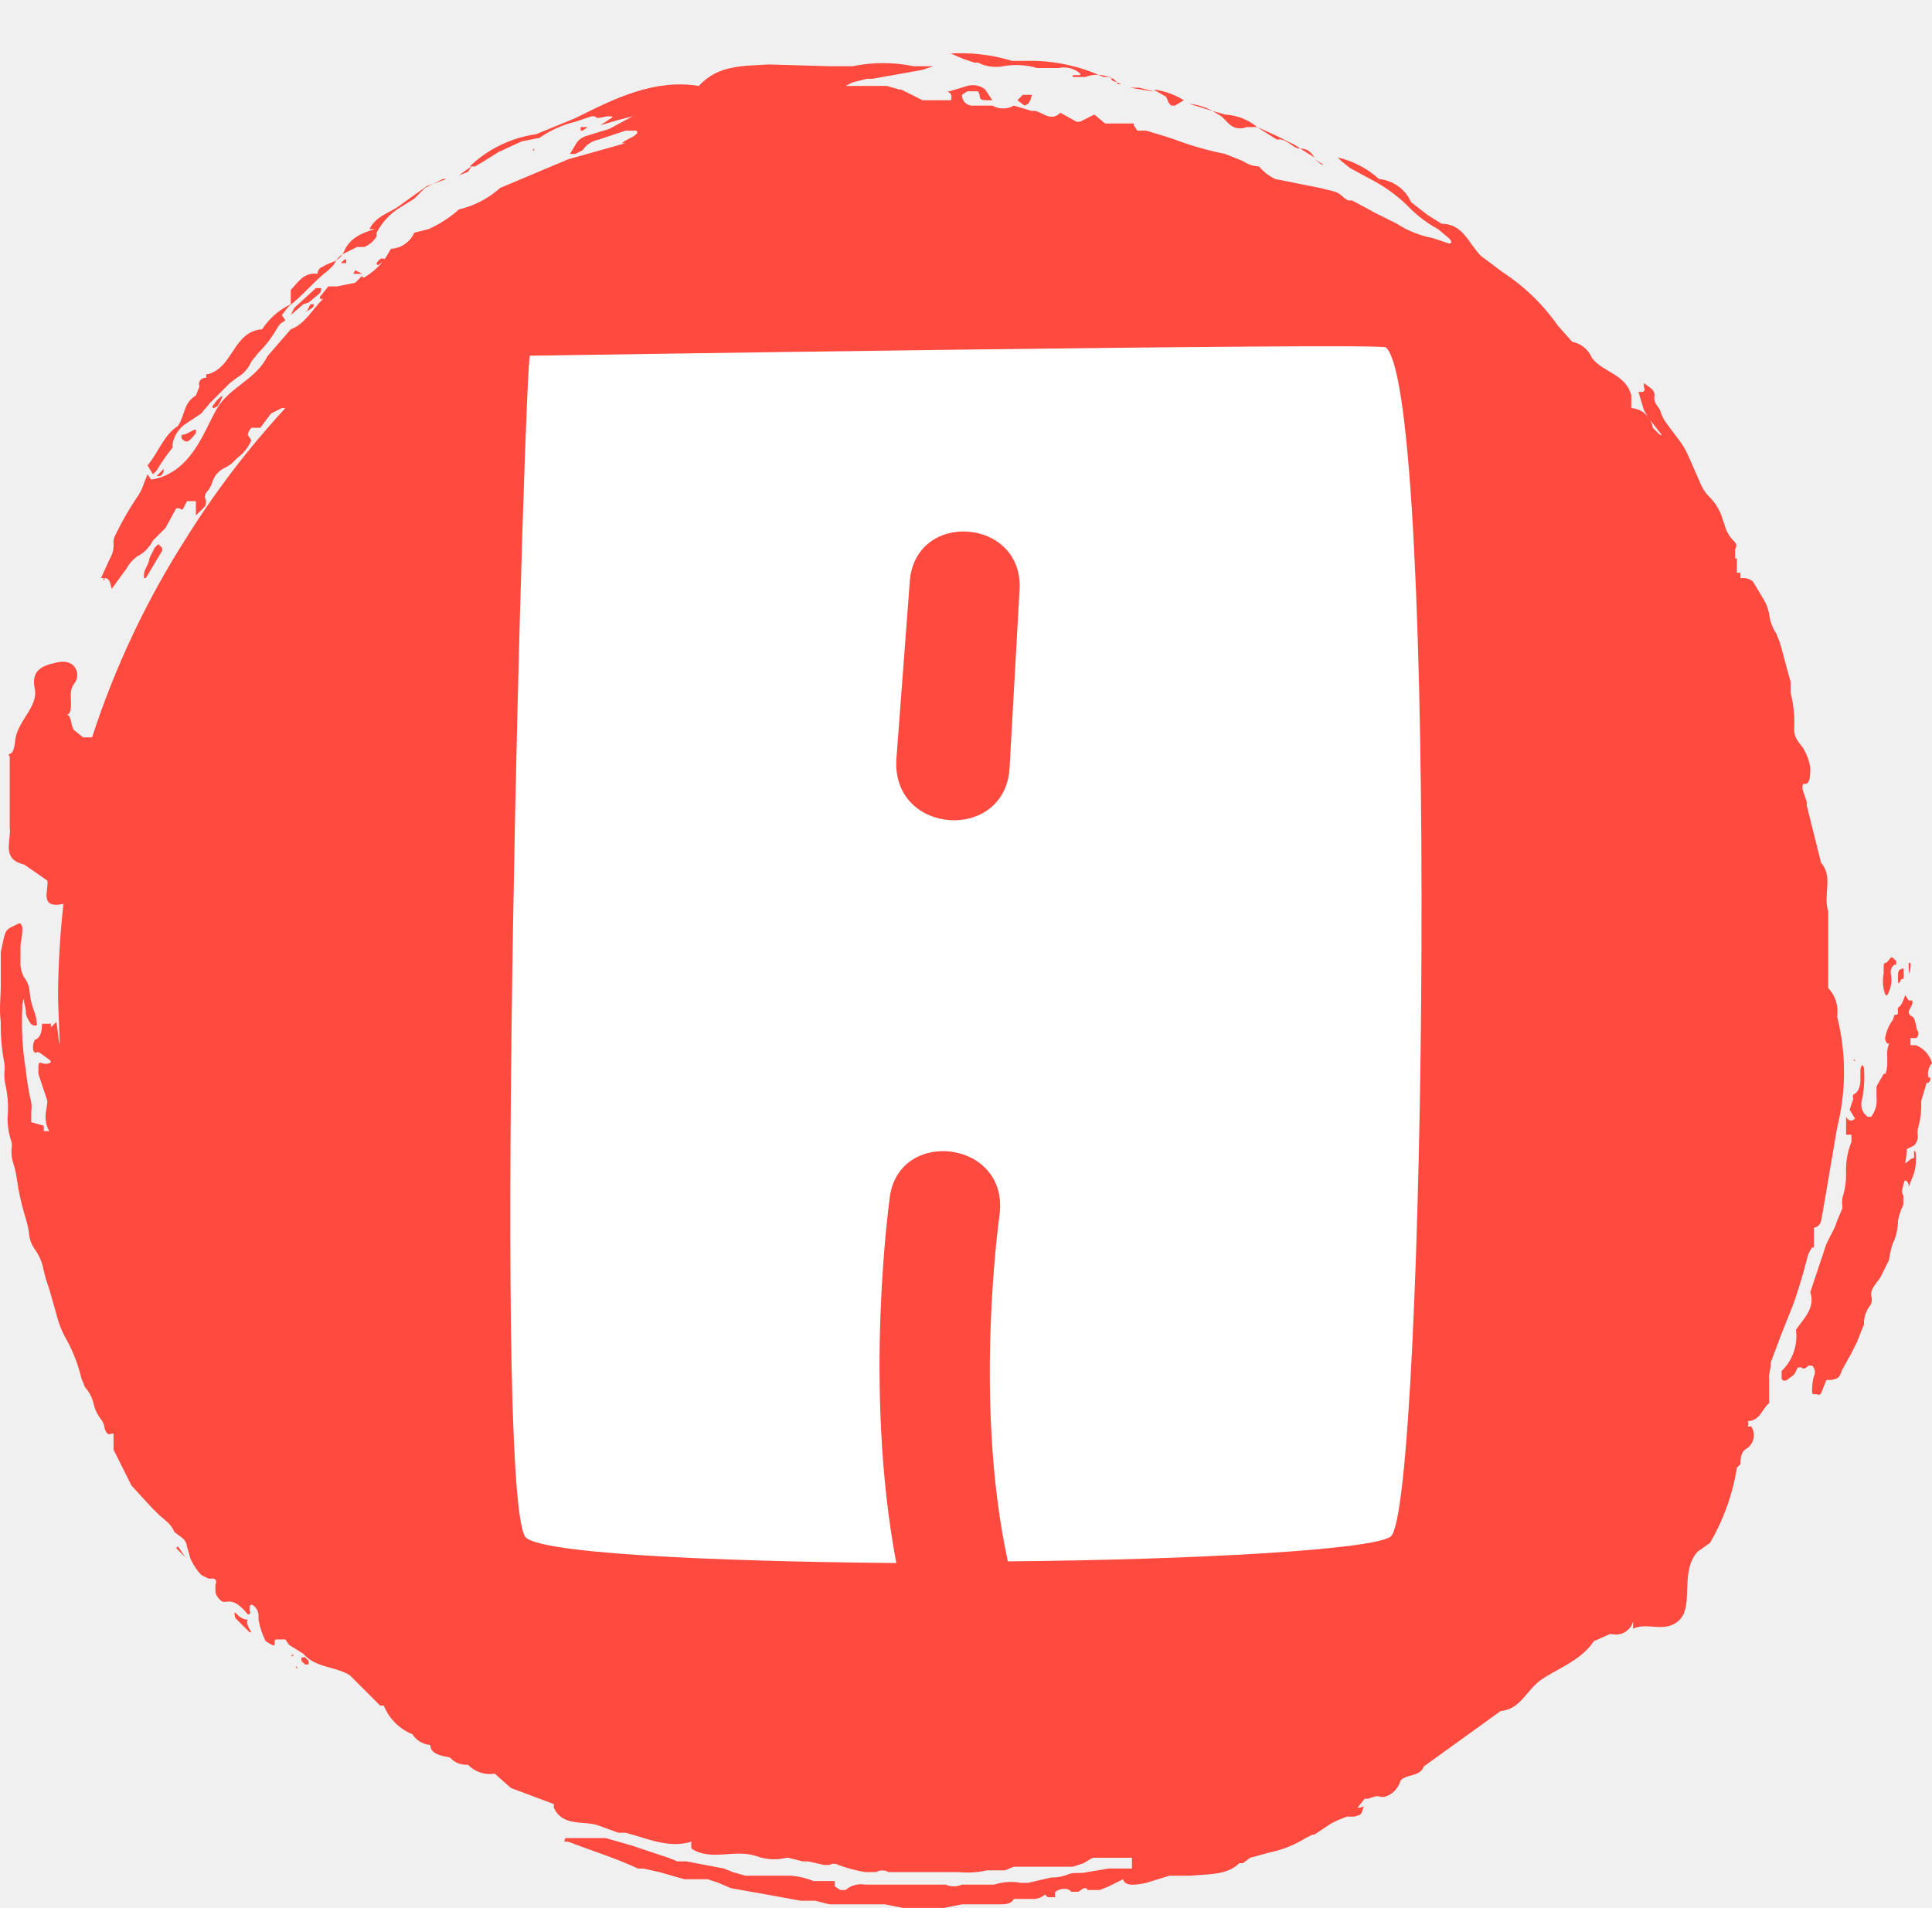
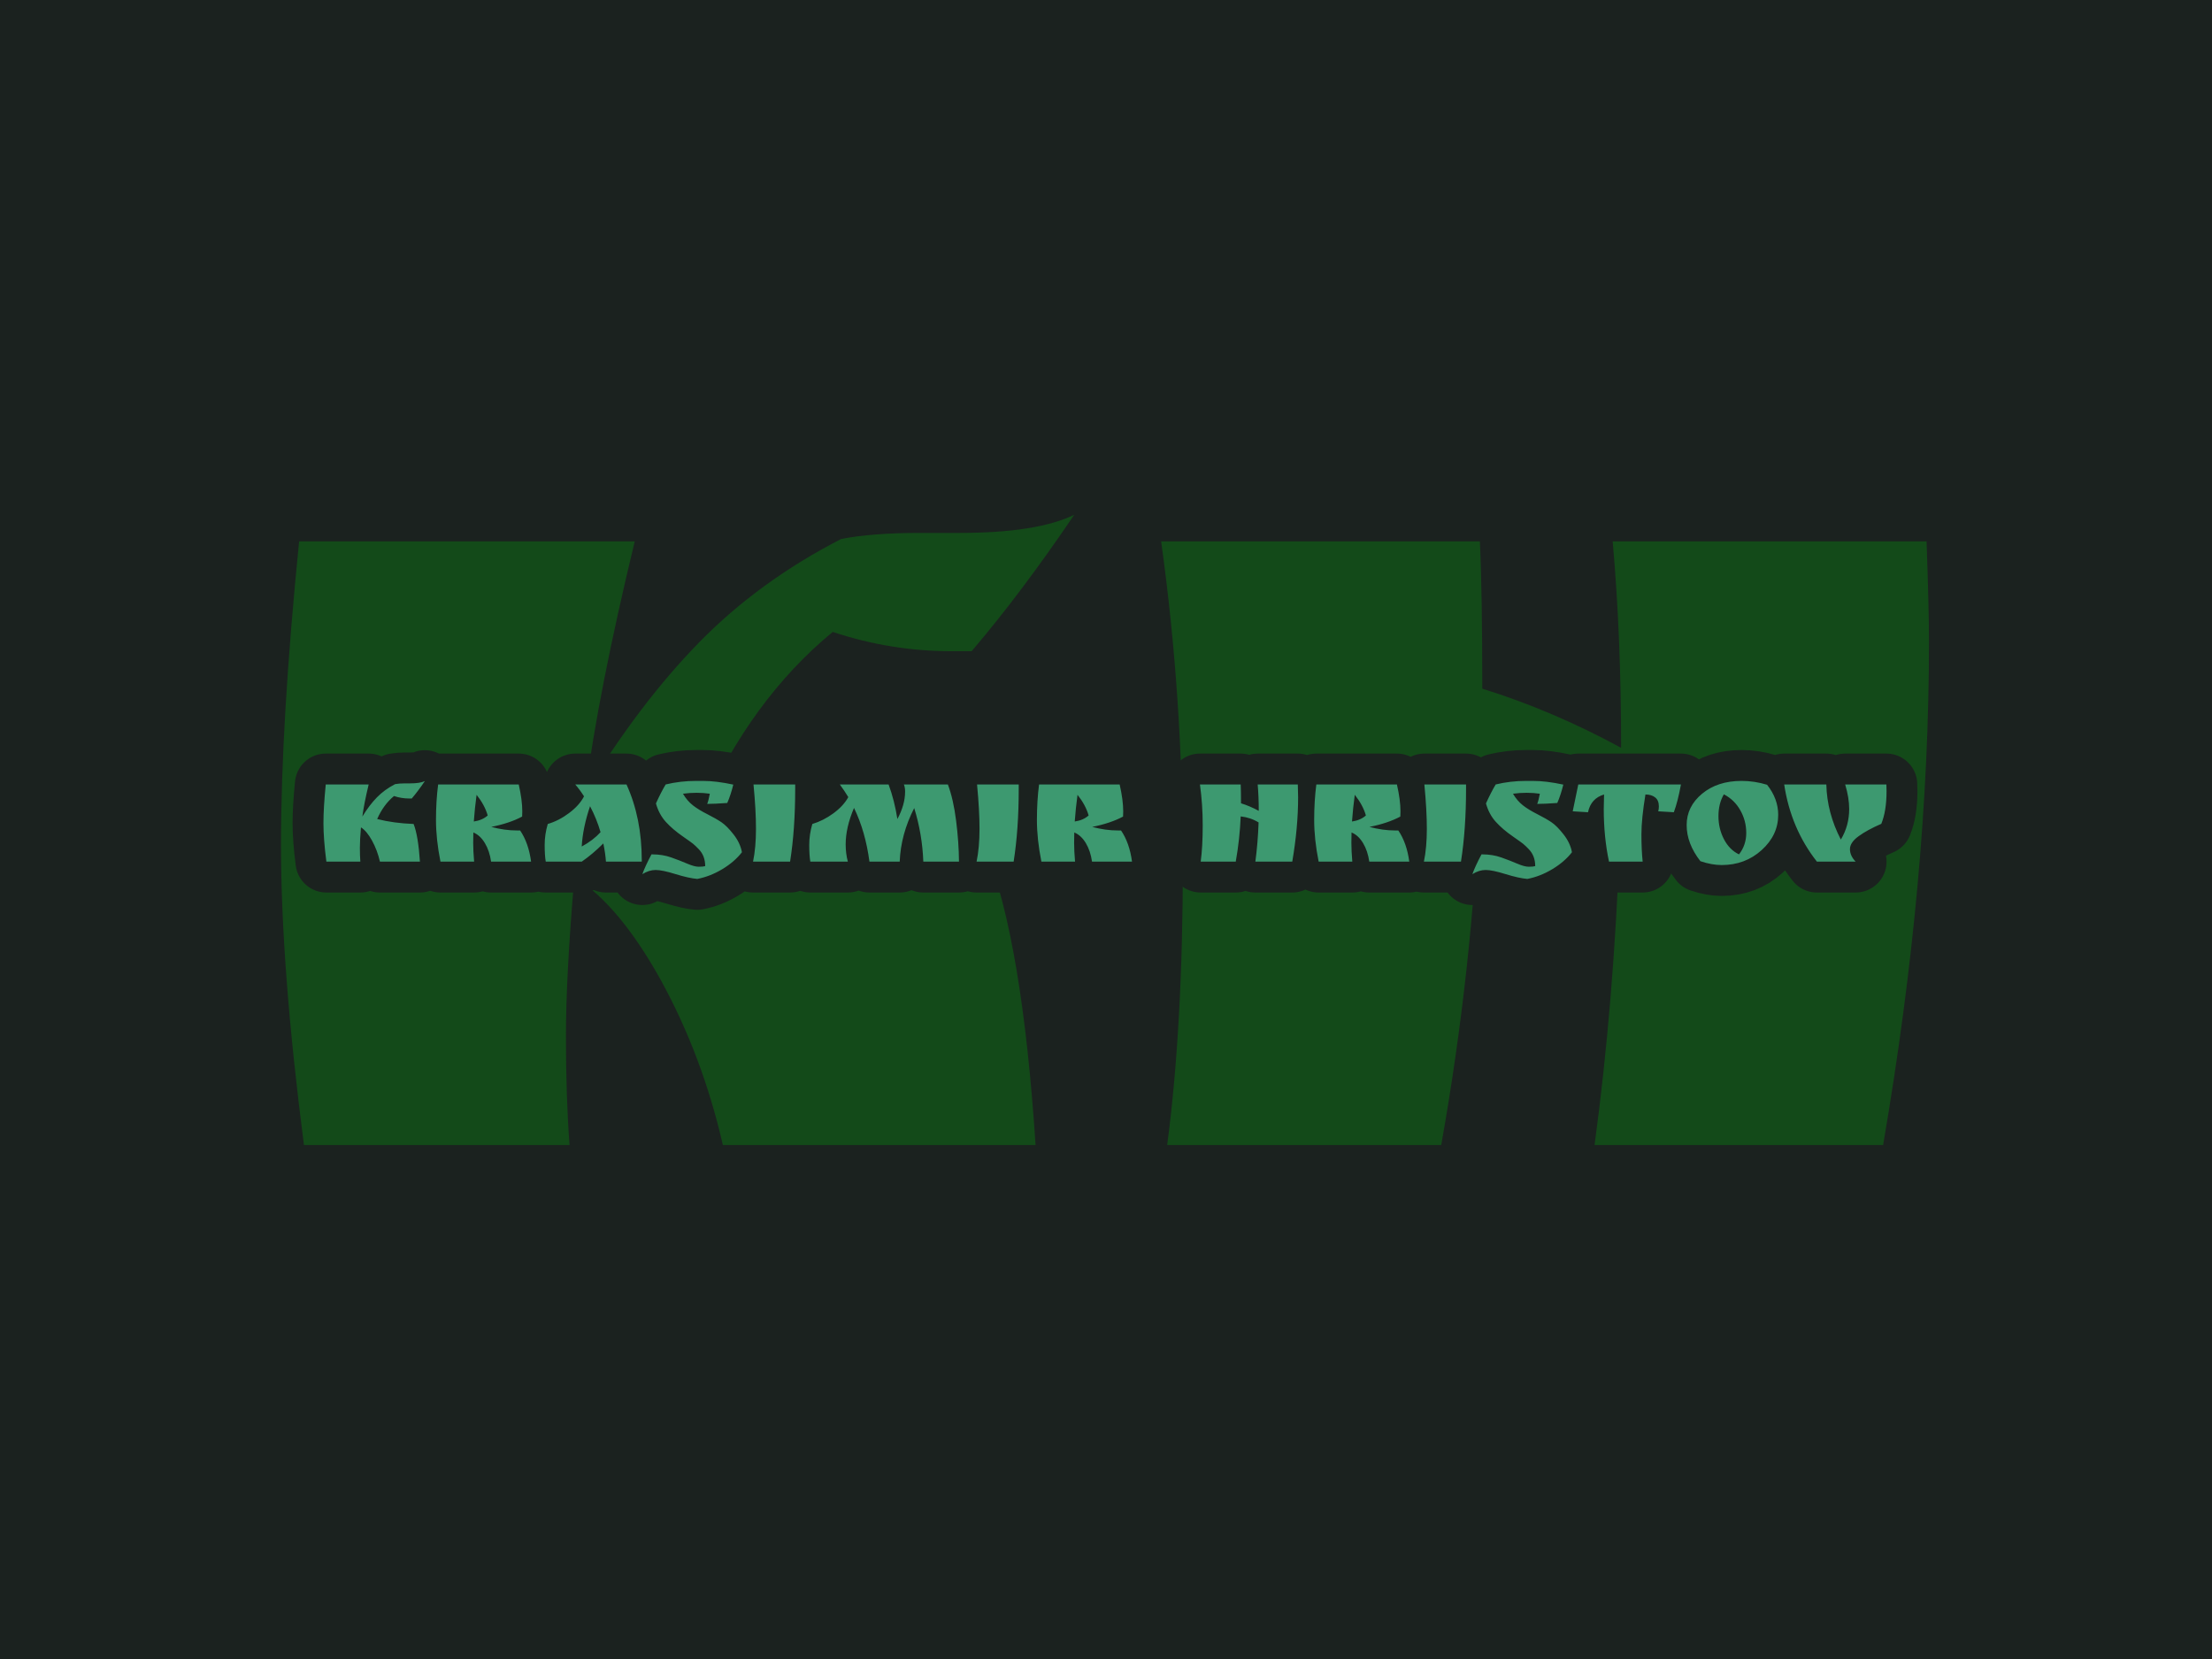
- <svg xmlns="http://www.w3.org/2000/svg" width="308.761" height="304.916" viewBox="0 0 106.008 104.687" class="css-1j8o68f" version="1.1" id="svg23">
-   <defs id="SvgjsDefs2684" />
-   <g id="SvgjsG2685" featurekey="rootContainer" transform="matrix(0.9820593,0,0,0.9820593,-0.05456052,0)" fill="#ff4a3f">
-     <g id="g17">
-       <path d="M19.8 15.3h.5l-.4-.2zm.5.1zm.8-.7c0 .1 0 .1.1.1l.4-.3c-.2-.1-.3-.1-.5.2zm.4-.2zm-4.1 2.3zm-.2.6l.3-.2c.1-.1.1-.2.1-.2h-.2l-.2.4c-.1-.1-.1 0 0 0zm2.2-2.9h-.1l-.2.2h.3zm-2.1 2.4l.6-.5c.1-.1.1-.2.1-.3h-.3l-1.2 1.1-.2.4.7-.6zm-1.1.8z" id="path3" />
-       <path d="M9.7 25v-.2a1.7 1.7 0 0 1 .7-1.1l.9-.6.5-.6.7-.7.4-.4.4-.3a1.9 1.9 0 0 0 .8-.9l.4-.5a5.9 5.9 0 0 0 1-1.3l.2-.3.3-.2-.2-.3.4-.5c.8-.6 1.4-1.4 2.2-2l.3-.3a1.4 1.4 0 0 1 .5-.6l.8-.4h.4a1.4 1.4 0 0 0 .7-.6V13a3.5 3.5 0 0 1 1.3-1.4l.8-.5.2-.2.4-.4 1-.5h.2l-1.1.4-1.4 1c-.6.5-1.4.6-1.8 1.4h.3c-.7.2-1.4.5-1.7 1.2s-.8.6-1.2.9a.4.4 0 0 0-.3.4c-.8-.1-1.1.5-1.5.9v.8a3.9 3.9 0 0 0-1.6 1.4c-1.6.1-1.6 2.1-3 2.5h-.1a.2.2 0 0 0 0 .2c-.3 0-.5.2-.4.5l-.2.5c-.7.4-.6 1.1-1 1.7-.8.5-1.1 1.5-1.7 2.2l.3.5.2-.2a11.6 11.6 0 0 1 .9-1.3zM53.9 3.3l.6.2h.2a2.2 2.2 0 0 0 1.4.2 4.1 4.1 0 0 1 1.9.1h1.2a1.4 1.4 0 0 1 1.2.3.1.1 0 0 1 0 .1H60a.1.1 0 0 0 0 .1h.7a1.8 1.8 0 0 1 1.3 0c.2 0 .1.1.2.2l.5.2h-.2c-.2-.4-.5-.4-.8-.4a9.7 9.7 0 0 0-4.3-.9h-.8A9.8 9.8 0 0 0 53 3h.2zm7.3 3.1zM50.3 4.7zm10.9 1.7h.2-.2zM19 14.7zm32.1-10zm17.6 2.2a.9.9 0 0 0 1 .2h.6a3.1 3.1 0 0 0-1.8-.7l-.7-.2.5.3zm-3.4-1.3c0 .1.1.2.2.3h.2l.5-.3a4.2 4.2 0 0 0-1.7-.6l.7.4zm7.4 2.7l.8.5c-.2-.3-.4-.5-.8-.5z" id="path5" />
-       <path d="M99 76.1l.6-1.6.6-1.5c.2-.5.6-1.8.8-2.6a1.7 1.7 0 0 1 .3-.7h.1v-1.1c.5-.1.4-.6.5-.9l.8-4.7a12.7 12.7 0 0 0 0-6.2 1.9 1.9 0 0 0-.5-1.6v-4.3c-.3-.9.3-1.9-.4-2.7L101 45a.4.4 0 0 0 0-.2l-.2-.6a.5.5 0 0 1 0-.4h.1c.3 0 .3-.5.3-.9a3 3 0 0 0-.4-1.1l-.3-.4a1.1 1.1 0 0 1-.2-.7 6.7 6.7 0 0 0-.2-2v-.6c-.2-.7-.4-1.5-.6-2.2l-.2-.5a2.5 2.5 0 0 1-.4-1.1 2.5 2.5 0 0 0-.3-.8l-.6-1a.8.8 0 0 0-.6-.2h-.1V32h-.2v-.8H97V31a.4.4 0 0 0 0-.1v-.2c.1-.2.1-.3-.1-.5a1.8 1.8 0 0 1-.4-.6l-.2-.6a2.9 2.9 0 0 0-.7-1.2 2.2 2.2 0 0 1-.5-.7l-.7-1.6a4.3 4.3 0 0 0-.6-1l-.6-.8a2.4 2.4 0 0 1-.4-.8l-.2-.3a.6.6 0 0 1-.1-.5.5.5 0 0 0-.2-.4l-.4-.3v.2c.1.2 0 .3-.1.3h-.2l.3 1 .3.5.7.9h-.1l-.2-.2-.2-.2a1.3 1.3 0 0 0-1.2-1.1v-.7c-.3-1.2-1.6-1.3-2.2-2.1a1.5 1.5 0 0 0-1.1-.9l-.8-.9a11.3 11.3 0 0 0-3.1-3l-.8-.6-.4-.3c-.7-.7-1-1.8-2.2-1.8l-.8-.5-.9-.7a2.2 2.2 0 0 0-1.8-1.3 5.1 5.1 0 0 0-2.3-1.2l.2.2.5.4 1.3.7a8.5 8.5 0 0 1 2.1 1.6 6.8 6.8 0 0 0 1.5 1.1l.6.5c.1.1.2.2.1.3H81l-.9-.3a5.6 5.6 0 0 1-2-.8l-1.2-.6-1.3-.7h-.2c-.3-.1-.4-.4-.8-.5l-.8-.2-2.5-.5a2.6 2.6 0 0 1-.9-.7 1.7 1.7 0 0 1-.9-.3l-1-.4a18.1 18.1 0 0 1-2.8-.8l-.6-.2-1-.3h-.5l-.2-.3v-.1h-1.6l-.6-.5-.4.2-.4.2h-.2l-.9-.5c-.6.6-1.1-.2-1.6-.1l-1-.3a1.2 1.2 0 0 1-1.2 0h-1.2a.6.6 0 0 1-.5-.6l.3-.2h.6a.7.7 0 0 1 .1.3c0 .2.2.2.5.2h.2l-.4-.6a1.1 1.1 0 0 0-1-.2l-1 .3H53c.3.2.2.3.2.5h-1.6l-.4-.2-.8-.4h-.1l-.7-.2h-2.3l.4-.2.8-.2h.3l1.7-.3 1.1-.2.6-.2h-1.1a8.4 8.4 0 0 0-3.4 0h-1.3L43 3.6c-1.4.1-2.8 0-3.9 1.2-2.5-.4-4.7.7-6.9 1.8l-2.2.9a6.7 6.7 0 0 0-3.7 1.8h.3l.5-.3.8-.5 1.3-.6 1-.2a6 6 0 0 1 2-.9l.9-.3h.2c.1.2.5 0 .7 0h.2c.1 0 .1.1 0 .1l-.6.4 1-.3.8-.2-1.3.7-1.3.4a1 1 0 0 0-.6.5l-.3.5h.3l.4-.2a1.4 1.4 0 0 1 .9-.6l1.5-.5h.5a.1.1 0 0 1 .1.2c-.2.2-.6.3-.8.5h.2l-3.2.9-3.8 1.6a5.2 5.2 0 0 1-2.3 1.2 6.6 6.6 0 0 1-1.7 1.1l-.8.2a1.5 1.5 0 0 1-1.3.9l-.3.5a3.7 3.7 0 0 1-1.2 1.1h-.1v-.1l-.2.2-.2.2-1 .2h-.5l-.4.5c-.1.1-.1.2 0 .2h.1c-.6.6-1 1.4-1.8 1.7L15 19.9c-.6 1.2-1.8 1.6-2.6 2.6s-1.4 3.9-3.9 4.3l-.2-.3-.2.5a2.7 2.7 0 0 1-.4.8 16.9 16.9 0 0 0-1.2 2.1.8.8 0 0 0-.1.5 1.4 1.4 0 0 1-.2.8l-.5 1.1h.2c.3 0 .3.3.4.6l.8-1.1a2.2 2.2 0 0 1 .6-.7 2 2 0 0 0 .9-.9l.3-.3.4-.4.6-1.1h.2c.1.1.1.1.2 0l.2-.4h.5v.8l.5-.5a.5.5 0 0 0 0-.5.4.4 0 0 1 .1-.3 1.5 1.5 0 0 0 .3-.5 1.3 1.3 0 0 1 .8-.9l.3-.2.3-.3a2.4 2.4 0 0 0 .8-1l-.2-.3c0-.1.1-.3.2-.4h.5l.6-.8.6-.3h.2a48.8 48.8 0 0 0-5.5 7.2h-.1.1a48.4 48.4 0 0 0-5.3 11.2h-.5l-.5-.4c-.2-.2-.1-.7-.4-.9h.1c.3-.5-.1-1.2.3-1.7s.1-1.4-.9-1.2-1.5.5-1.3 1.5-1 1.8-1.1 2.9-.5.5-.3.9v3.9c.1.8-.5 1.8.8 2.1l1.3.9c.1.5-.5 1.6.9 1.3a49.2 49.2 0 0 0-.3 5c0 1.1.1 2.2.1 3.3v-.4c-.1-.4-.1-.8-.2-1.3l-.3.3v-.2h-.5c0 .5-.1.8-.4.9a.9.9 0 0 0-.1.5c0 .1.1.3.2.2s.4.2.7.4-.2.3-.4.2-.2.1-.2.3v.3l.5 1.5c0 .3-.1.6-.1.9a1.7 1.7 0 0 0 .2.8h-.3v-.3l-.7-.2v-.6a1.5 1.5 0 0 0 0-.5 14.6 14.6 0 0 1-.3-1.8 16.6 16.6 0 0 1-.2-3.5.9.9 0 0 1 .1-.5v.2a2.9 2.9 0 0 1 .1.5.8.8 0 0 0 .1.4c.1.2.2.4.4.4s.1-.1.1-.2a2.1 2.1 0 0 0-.1-.5 4.2 4.2 0 0 1-.3-1.3 1.5 1.5 0 0 0-.3-.7 1.6 1.6 0 0 1-.2-.9v-.8c0-.3.1-.6.1-.9a.5.5 0 0 0-.1-.4h-.1c-.8.4-.7.2-1 1.6V55c0 .7-.1 1.4 0 2.1a10.8 10.8 0 0 0 .2 2.3 1.8 1.8 0 0 1 0 .5 3.1 3.1 0 0 0 .1.9 5.9 5.9 0 0 1 .1 1.3 3.9 3.9 0 0 0 .2 1.7 1.2 1.2 0 0 1 0 .4 2.1 2.1 0 0 0 .1.8 4.9 4.9 0 0 1 .2.9 14 14 0 0 0 .5 2.2 5 5 0 0 1 .2 1 1.7 1.7 0 0 0 .3.7 2.9 2.9 0 0 1 .5 1.2 8.5 8.5 0 0 0 .3 1l.4 1.4a5.4 5.4 0 0 0 .6 1.5 8.5 8.5 0 0 1 .8 2.1l.2.5a2.1 2.1 0 0 1 .5 1 2.1 2.1 0 0 0 .4.8 1 1 0 0 1 .2.5c.1.3.2.4.4.3h.1v.9l.5 1 .5 1 1.1 1.2.4.4c.3.3.7.5.9 1l.4.3a.7.7 0 0 1 .3.5l.2.7a3.3 3.3 0 0 0 .6.9l.4.2h.3a.2.2 0 0 1 .1.3 2.5 2.5 0 0 0 0 .5.9.9 0 0 0 .4.5h.2c.4-.1.8.2 1.2.7h.1c0-.1.1-.1 0-.2v-.2c0-.1.1-.2.2-.1a.7.7 0 0 1 .3.6v.2a4.3 4.3 0 0 0 .4 1.2c.5.3.5.3.5.1s0-.2.2-.2h.4l.2.3.8.5c.7.8 1.8.7 2.6 1.2l1.7 1.7h.2a2.9 2.9 0 0 0 1.6 1.6 1.3 1.3 0 0 0 1 .6c0 .5.6.6 1.1.7a1.2 1.2 0 0 0 .8.4h.2a1.7 1.7 0 0 0 1.5.5l.9.8 2.4.9v.2c.5 1.1 1.7.7 2.5 1l1.1.4h.4c1.2.3 2.4.9 3.7.5a.7.7 0 0 0 0 .4c1.1.7 2.4 0 3.6.4a2.9 2.9 0 0 0 1.7.1h.1l.8.2h.3l.9.2h.3a.5.5 0 0 1 .5 0 7.9 7.9 0 0 0 1.5.4h.6a.7.7 0 0 1 .7 0h3.9a5 5 0 0 0 1.6-.1h1l.5-.2H60l.6-.2.5-.3h2.2v.6H62l-1.2.2c-.4.1-.7 0-1 .1a2.4 2.4 0 0 1-1 .2l-1.3.3h-.4a3.1 3.1 0 0 0-1.5.1h-1.8a1.1 1.1 0 0 1-.9 0h-4.5a1.3 1.3 0 0 0-1.1.3H47l-.3-.2v-.3h-1.2a4.1 4.1 0 0 0-1.3-.3h-2.5l-.7-.2-.5-.2-2.1-.4h-.5l-.5-.2-2.1-.7-1.4-.4h-2.2c-.1 0-.1.1-.1.2h.2c1.3.5 2.6.9 3.9 1.5h.3l.9.2 1.4.4h1.3l.6.2.7.3 1.7.3 1.1.2 1.1.2h.8l.8.2h3.1l1 .2h2.3l1-.2H56c.4 0 .6-.1.7-.3h1a1 1 0 0 0 .8-.3c-.1.1 0 .1.1.2h.4v-.2c0-.1 0-.1.2-.2s.6-.1.7.1h.4l.3-.2c.2 0 .2 0 .2.1h.7l.5-.2.8-.4c.1.3.4.4 1.3.2l1.3-.4h1.2c.9-.1 2 0 2.7-.7h.2l.4-.3 1.1-.3a6.1 6.1 0 0 0 2-.8l.4-.2h.1l.9-.6.4-.2.5-.2h.4c.4-.1.4-.1.5-.4s0-.1-.2-.1h-.1l.4-.5h.2c.3-.1.5-.2.7-.1h.2a1.3 1.3 0 0 0 .9-.9c.3-.4 1.1-.2 1.3-.8l4.3-3.1c1.1-.1 1.4-1.1 2.2-1.7s2.3-1.1 3-2.2l.9-.4h.1a1 1 0 0 0 1.2-.7v.4c.8-.4 1.8.3 2.6-.5s0-2.7 1-3.8l.7-.5a12.1 12.1 0 0 0 1.5-4.2l.2-.2c0-.3 0-.7.4-.9a.9.9 0 0 0 .2-1.2h-.2a.3.3 0 0 0 0-.3c.7 0 .8-.7 1.2-1V77a.5.5 0 0 1 0-.2 3.8 3.8 0 0 0 .1-.7zM5.9 32.2z" id="path7" />
-       <path d="M26.4 9.3l-.3.2-.4.3.5-.2zm6.1-2h.1l.3-.2h-.4zm-2.6 1l-.1.1h.1v-.1zm-1.5 1.4zm1.3-.2zm-6.3 3.1zM9.2 26.2l-.4.4H9a.4.4 0 0 0 .2-.4zm3-3.5a2.1 2.1 0 0 0 .3-.6 1.5 1.5 0 0 0-.5.5c-.1.1-.1.2 0 .2zM11 24.2V24c-.2 0-.5.3-.8.3v.2c.3.3.4.2.8-.3zm3 66.2zM73.9 9.2h.1l-.5-.3zm-2.5-1.4c.5-.1.8.4 1.2.5h.1l-.3-.2-1-.5-1.1-.5.3.2zM52.8 3.1zm11.7 2h-.1l-1.2-.2h.5zm2 .7l1.3.4a3.3 3.3 0 0 0-1.3-.4zm-9 0a1 1 0 0 0 .2-.5h-.5l-.3.3.4.3zm9 1.6zM49.9 4.2zm2.9.7zM48.5 4zm13.8 2.1a.5.5 0 0 0 0 .1zm44.8 52.3h-.3V58h.3c.1 0 .2-.3.1-.4s-.1-.7-.3-.8a.3.3 0 0 1-.2-.3l.2-.4a.4.4 0 0 0 0-.2h-.2l-.2-.3c-.1.3-.2.6-.4.7a.5.5 0 0 0 0 .2c0 .1 0 .2-.1.2h-.1a1.1 1.1 0 0 1-.1.3 2.3 2.3 0 0 0-.4.9.4.4 0 0 0 .1.4h.1a1.7 1.7 0 0 0-.1.8v.4a1.8 1.8 0 0 1-.1.5h-.1l-.4.7v.6a1.5 1.5 0 0 1-.3 1.1h-.2l-.2-.2a.9.9 0 0 1-.1-.8 6.5 6.5 0 0 0 .1-1.7c0-.1-.1-.2-.1-.2a.5.5 0 0 0-.1.3v.6c0 .2-.1.6-.3.7s-.1.2-.1.3l-.2.6.3.5c-.2.2-.4.1-.5-.1v1h.3v.4a4.2 4.2 0 0 0-.3 1.4 3.3 3.3 0 0 0 0 .4 4 4 0 0 1-.2 1.3 2 2 0 0 0 0 .6l-.3.7a3.2 3.2 0 0 1-.3.7l-.3.6-.9 2.7c.3.9-.4 1.5-.8 2.1a2.7 2.7 0 0 1-.8 2.3v.4c0 .1.1.2.3.1l.4-.3.2-.4h.2c.1.1.2.1.4-.1h.2a.5.5 0 0 1 .1.6 2.9 2.9 0 0 0-.1.8c0 .1 0 .2.1.2h.2c.1.1.2 0 .3-.3l.2-.5h.3c.4-.1.4-.1.6-.6l.5-.9.3-.6.4-1a1.6 1.6 0 0 1 .3-1 .6.6 0 0 0 .1-.6c0-.2 0-.3.2-.6l.3-.4.5-1a4.7 4.7 0 0 1 .2-.9 3 3 0 0 0 .3-1.3 3.8 3.8 0 0 1 .3-.9v-.5c-.1-.2-.1-.2 0-.6s.1-.2.2-.2a.4.4 0 0 1 .1.3l.2-.5a2.3 2.3 0 0 0 .2-.9v-.3c0-.1 0-.3-.1-.3v.4c-.2 0-.3.2-.5.3a6.4 6.4 0 0 0 .1-.8l.4-.2a.7.7 0 0 0 .2-.6 1.4 1.4 0 0 1 0-.3 4.8 4.8 0 0 0 .2-1.4v-.2l.3-1h.1a.3.3 0 0 0 .1-.3h-.1a.9.9 0 0 1 .2-.8 1.5 1.5 0 0 0-.9-1zm-1.2 7.8zm-.2-9.9zm0 0zM9.1 30.8a.3.3 0 0 0 0-.2l-.2-.2-.2.2-.3.6c0 .3-.3.6-.3.9v.2h.1zm96.3 24.8h.1a1.7 1.7 0 0 0 .2-1.2.5.5 0 0 1 .2-.5h.1v-.2l-.2-.2h-.1c-.1.1-.2.3-.3.3s-.1.1-.1.3v.3a2.2 2.2 0 0 0 .1 1.2zM13.2 90.1c-.1 0 0 .2 0 .3l.8.8h.1c-.2-.3-.3-.6-.2-.7a.9.9 0 0 1-.5-.2zm.8.3zm92.3-35.7h.1a2 2 0 0 0 0-.6c-.3.1-.3.1-.3.6s.1.1.2 0z" id="path9" />
-       <path d="M106.7 62a.6.6 0 0 0 .1-.5c0-.1-.1-.2-.1-.1h-.2v.2c0 .4.1.5.2.4zm.1-8.2h-.1v.6a1 1 0 0 0 .1-.6zM17.1 92.6h-.2v.2l.2.2h.2v-.2zm86.6-33.3c0-.1 0-.1-.1-.1zM9.9 86.5l.5.5-.4-.6z" id="path11" />
-       <circle cx="10.5" cy="87.1" transform="rotate(-24.8 10.4 87.159)" id="circle13" />
-       <path d="M9.7 30.1h-.1v.2-.2h.1zm83.2-6.6l-.2-.3h-.1zm-14.7 77.1zM5.9 32.2zm-.1.2a.3.3 0 0 0 .1-.2v.2zm1.9-4.9zM61.5 2.4zm42.8 58.2v.1-.1zM16.4 92.5h-.1c.1.1.2 0 .1-.1zm.2.7h.1l-.1-.1v.1zm73.9-71.3zm15.2 34.4zM14.6 91.7zm92.1-37zm-.8 11.4zM34.6 0z" id="path15" />
-     </g>
-   </g>
-   <g id="SvgjsG2686" featurekey="nameFeature-0" transform="matrix(2.284354,0,0,2.284354,27.98006,-5.60952)" fill="#ffffff">
-     <path d="M9.6 16.48 l-0.32 4.24 c-0.08 1.8 2.6 1.96 2.72 0.2 l0.24 -4.28 c0.12 -1.76 -2.56 -1.96 -2.64 -0.16 z M0.48 11 l0 0 c0.04 0 20.48 -0.32 20.56 -0.2 c1.28 1.12 0.96 27.8 0.12 28.56 c-0.4 0.32 -4.64 0.56 -9.2 0.6 c-0.84 -3.84 -0.2 -8.32 -0.2 -8.32 c0.24 -1.8 -2.44 -2.12 -2.64 -0.4 c0 0.04 -0.64 4.52 0.16 8.76 c-4.56 -0.04 -8.68 -0.24 -8.92 -0.64 c-0.8 -1.44 0 -28.28 0.12 -28.36 z" id="path20" />
+ <svg xmlns="http://www.w3.org/2000/svg" version="1.1" width="2000" height="1500" viewBox="0 0 2000 1500">
+   <rect width="2000" height="1500" fill="#1b221f" />
+   <g transform="matrix(0.75,0,0,0.75,249.0909,282.7536)">
+     <svg viewBox="0 0 396 247" data-background-color="#1b221f" preserveAspectRatio="xMidYMid meet" height="1247" width="2000">
+       <g id="tight-bounds" transform="matrix(1,0,0,1,0.24,-0.1)">
+         <svg viewBox="0 0 395.52 247.2" height="247.2" width="395.52">
+           <g>
+             <svg />
+           </g>
+           <g>
+             <svg viewBox="0 0 395.52 247.2" height="247.2" width="395.52">
+               <mask id="2c558b84-b2e1-4c59-a6d1-6909fcf8fe8c">
+                 <rect width="395.52" height="247.2" fill="white" />
+                 <g transform="matrix(1,0,0,1,2.842170943040401e-14,104.1547)" id="clone">
+                   <svg viewBox="0 0 395.52 38.891" height="38.891" width="395.52">
+                     <g>
+                       <svg viewBox="0 0 395.52 38.891" height="38.891" width="395.52">
+                         <g>
+                           <svg viewBox="0 0 395.52 38.891" height="38.891" width="395.52">
+                             <g>
+                               <svg viewBox="0 0 395.52 38.891" height="38.891" width="395.52">
+                                 <g id="SvgjsG3166">
+                                   <svg viewBox="0 0 395.52 38.891" height="38.891" width="395.52" id="SvgjsSvg3165">
+                                     <g>
+                                       <svg viewBox="0 0 395.52 38.891" height="38.891" width="395.52">
+                                         <g transform="matrix(1,0,0,1,0,0)">
+                                           <svg width="395.52" viewBox="-8.45 -36.65 527.26 52.75" height="38.891" data-palette-color="#3d9970">
+                                             <path d="M28.5-25.35L28.5-25.35 30.15-25.35Q33.35-25.35 34.9-26.1L34.9-26.1Q32.7-22.85 30.65-20.45L30.65-20.45 29.85-20.45Q27.3-20.45 24.9-21.25L24.9-21.25Q21.5-18.45 19.45-13.8L19.45-13.8Q24.75-12.45 31.25-12.2L31.25-12.2Q32.75-8.4 33.3 0L33.3 0 20.35 0Q19.5-3.7 17.78-6.83 16.05-9.95 14.2-11.1L14.2-11.1Q13.85-7 13.85-4.5 13.85-2 14 0L14 0 3 0Q2.05-7.35 2.05-12.43 2.05-17.5 2.8-25L2.8-25 16.7-25Q15.2-18.8 14.65-14.6L14.65-14.6Q16.9-18.3 19.38-20.83 21.85-23.35 25.25-25.1L25.25-25.1Q26.55-25.35 28.5-25.35ZM66.45-16.3L66.45-16.3 66.4-14.6Q62.4-12.45 56.4-11.25L56.4-11.25Q60.7-10.1 64.7-10.1L64.7-10.1 65.75-10.1Q68.5-6.05 69.3 0L69.3 0 56.35 0Q55.85-3.5 54.32-6.03 52.8-8.55 50.6-9.45L50.6-9.45Q50.55-8.6 50.55-6.05 50.55-3.5 50.85 0L50.85 0 39.95 0Q38.5-7.25 38.5-13.48 38.5-19.7 39.2-25L39.2-25 65.3-25Q66.45-19.95 66.45-16.3ZM51.65-21.65L51.65-21.65Q51.05-17.25 50.75-13L50.75-13Q53.5-13.4 55.25-14.95L55.25-14.95Q54.3-18.3 51.65-21.65ZM105.15-0.4L105.15-0.4 105.15 0 93.55 0Q93.35-2.75 92.7-5.9L92.7-5.9Q89.2-2.4 85.7 0L85.7 0 74.05 0Q73.7-2.05 73.7-5.43 73.7-8.8 74.7-12.2L74.7-12.2Q78.3-13.25 81.62-15.75 84.95-18.25 86.45-21.15L86.45-21.15Q85.05-23.35 83.6-25L83.6-25 100.2-25Q105.15-14.15 105.15-0.4ZM91.8-9.55L91.8-9.55Q90.55-13.85 88.4-17.95L88.4-17.95Q86.05-11.05 85.7-4.9L85.7-4.9Q89.4-6.9 91.8-9.55ZM127.19-22L127.19-22Q125.19-22.3 122.92-22.3 120.64-22.3 118.49-22L118.49-22Q119.84-19.7 121.69-18.25 123.54-16.8 126.37-15.38 129.19-13.95 130.97-12.75 132.74-11.55 134.89-8.8 137.04-6.05 137.59-3.05L137.59-3.05Q135.19 0.05 131.24 2.43 127.29 4.8 123.14 5.6L123.14 5.6Q120.34 5.35 116.07 4.03 111.79 2.7 109.64 2.7 107.49 2.7 105.34 4.05L105.34 4.05Q106.24 1.5 108.29-2.35L108.29-2.35 108.69-2.35Q111.89-2.35 114.72-1.35 117.54-0.35 119.87 0.65 122.19 1.65 123.62 1.65 125.04 1.65 125.69 1.45L125.69 1.45Q125.69-1.85 123.64-4L123.64-4Q122.54-5.15 121.77-5.78 120.99-6.4 119.39-7.5L119.39-7.5 118.54-8.1Q115.14-10.45 112.94-12.88 110.74-15.3 109.74-18.85L109.74-18.85Q111.34-22.4 112.89-25L112.89-25Q117.64-26.15 122.74-26.15L122.74-26.15 124.94-26.15Q129.24-26.15 134.79-24.95L134.79-24.95Q133.99-21.65 132.84-19L132.84-19Q128.64-18.7 126.34-18.7L126.34-18.7Q126.79-19.85 127.19-22ZM141.34-25L154.84-25 154.84-23.65Q154.84-10.45 153.19 0L153.19 0 141.19 0Q142.14-4.6 142.14-10.63 142.14-16.65 141.34-25L141.34-25ZM190.44-22.7L190.44-22.7Q190.44-24.05 190.04-25L190.04-25 204.29-25Q206.09-20.2 206.96-13.25 207.84-6.3 207.89 0L207.89 0 196.34 0Q195.99-9 193.39-17.35L193.39-17.35Q189.04-8.85 188.69 0L188.69 0 178.89 0Q177.59-9.8 173.89-17.4L173.89-17.4Q171.19-11.05 171.19-5.6L171.19-5.6Q171.19-2.65 171.89 0L171.89 0 159.74 0Q159.39-2.05 159.39-5.43 159.39-8.8 160.39-12.2L160.39-12.2Q163.94-13.25 167.21-15.65 170.49-18.05 172.04-20.9L172.04-20.9Q170.74-23.05 169.29-25L169.29-25 185.09-25Q186.99-19.85 187.94-13.8L187.94-13.8Q190.44-18.45 190.44-22.7ZM213.74-25L227.24-25 227.24-23.65Q227.24-10.45 225.59 0L225.59 0 213.59 0Q214.54-4.6 214.54-10.63 214.54-16.65 213.74-25L213.74-25ZM261.08-16.3L261.08-16.3 261.03-14.6Q257.03-12.45 251.03-11.25L251.03-11.25Q255.33-10.1 259.33-10.1L259.33-10.1 260.38-10.1Q263.13-6.05 263.93 0L263.93 0 250.98 0Q250.48-3.5 248.96-6.03 247.43-8.55 245.23-9.45L245.23-9.45Q245.18-8.6 245.18-6.05 245.18-3.5 245.48 0L245.48 0 234.58 0Q233.13-7.25 233.13-13.48 233.13-19.7 233.83-25L233.83-25 259.93-25Q261.08-19.95 261.08-16.3ZM246.28-21.65L246.28-21.65Q245.68-17.25 245.38-13L245.38-13Q248.13-13.4 249.88-14.95L249.88-14.95Q248.93-18.3 246.28-21.65ZM317.73-20.85L317.73-20.85Q317.73-11.05 315.83 0L315.83 0 303.88 0Q304.68-5.9 304.93-12.7L304.93-12.7Q302.33-14.3 299.13-14.65L299.13-14.65Q298.83-7.3 297.53 0L297.53 0 286.18 0Q286.83-4.9 286.83-11.73 286.83-18.55 285.93-25L285.93-25 299.13-25Q299.23-22.95 299.23-18.9L299.23-18.9Q302.13-18 304.98-16.45L304.98-16.45Q304.98-21.1 304.63-25L304.63-25 317.63-25Q317.73-22.2 317.73-20.85ZM350.88-16.3L350.88-16.3 350.83-14.6Q346.83-12.45 340.83-11.25L340.83-11.25Q345.13-10.1 349.13-10.1L349.13-10.1 350.18-10.1Q352.93-6.05 353.73 0L353.73 0 340.78 0Q340.28-3.5 338.75-6.03 337.23-8.55 335.03-9.45L335.03-9.45Q334.98-8.6 334.98-6.05 334.98-3.5 335.28 0L335.28 0 324.38 0Q322.93-7.25 322.93-13.48 322.93-19.7 323.63-25L323.63-25 349.73-25Q350.88-19.95 350.88-16.3ZM336.08-21.65L336.08-21.65Q335.48-17.25 335.18-13L335.18-13Q337.93-13.4 339.68-14.95L339.68-14.95Q338.73-18.3 336.08-21.65ZM358.62-25L372.12-25 372.12-23.65Q372.12-10.45 370.47 0L370.47 0 358.47 0Q359.42-4.6 359.42-10.63 359.42-16.65 358.62-25L358.62-25ZM396.02-22L396.02-22Q394.02-22.3 391.75-22.3 389.47-22.3 387.32-22L387.32-22Q388.67-19.7 390.52-18.25 392.37-16.8 395.2-15.38 398.02-13.95 399.8-12.75 401.57-11.55 403.72-8.8 405.87-6.05 406.42-3.05L406.42-3.05Q404.02 0.05 400.07 2.43 396.12 4.8 391.97 5.6L391.97 5.6Q389.17 5.35 384.9 4.03 380.62 2.7 378.47 2.7 376.32 2.7 374.17 4.05L374.17 4.05Q375.07 1.5 377.12-2.35L377.12-2.35 377.52-2.35Q380.72-2.35 383.55-1.35 386.37-0.35 388.7 0.65 391.02 1.65 392.45 1.65 393.87 1.65 394.52 1.45L394.52 1.45Q394.52-1.85 392.47-4L392.47-4Q391.37-5.15 390.6-5.78 389.82-6.4 388.22-7.5L388.22-7.5 387.37-8.1Q383.97-10.45 381.77-12.88 379.57-15.3 378.57-18.85L378.57-18.85Q380.17-22.4 381.72-25L381.72-25Q386.47-26.15 391.57-26.15L391.57-26.15 393.77-26.15Q398.07-26.15 403.62-24.95L403.62-24.95Q402.82-21.65 401.67-19L401.67-19Q397.47-18.7 395.17-18.7L395.17-18.7Q395.62-19.85 396.02-22ZM430.22-21.75L430.22-21.75Q428.92-13.85 428.92-8.85 428.92-3.85 429.32 0L429.32 0 418.42 0Q416.72-7.95 416.72-17.1L416.72-17.1Q416.72-18.65 416.82-21.75L416.82-21.75Q412.57-20.5 411.62-16L411.62-16 406.67-16.3 408.47-25 441.72-25Q440.72-19.5 439.42-16L439.42-16 434.37-16.3Q434.57-17.1 434.57-17.9L434.57-17.9Q434.57-19.85 433.37-20.8 432.17-21.75 430.22-21.75ZM448.02-0.15L448.02-0.15Q443.57-5.85 443.57-11.85 443.57-17.85 448.57-22 453.57-26.15 461.37-26.15L461.37-26.15Q465.52-26.15 469.62-24.9L469.62-24.9Q473.22-20.35 473.22-15.15L473.22-15.15Q473.22-8.6 467.87-3.75 462.52 1.1 454.92 1.1L454.92 1.1Q451.67 1.1 448.02-0.15ZM455.62-21.8L455.62-21.8Q453.87-18.8 453.87-14.75 453.87-10.7 455.64-7.28 457.42-3.85 460.52-2.35L460.52-2.35Q462.87-5.35 462.87-9.3 462.87-13.25 460.94-16.65 459.02-20.05 455.62-21.8ZM496.21-17.05L496.21-17.05Q496.21-20.7 494.91-25L494.91-25 508.26-25Q508.31-24.25 508.31-22.8L508.31-22.8Q508.31-16.4 506.61-12.25L506.61-12.25Q502.01-10.25 499.24-8.22 496.46-6.2 496.46-4.05 496.46-1.9 498.31 0L498.31 0 485.76 0Q477.31-10.75 475.16-25L475.16-25 488.81-25Q489.01-15.85 493.51-7.15L493.51-7.15Q496.21-11.65 496.21-17.05Z" opacity="1" transform="matrix(1,0,0,1,0,0)" fill="black" class="wordmark-text-0" id="SvgjsPath3164" stroke-width="20" stroke="black" stroke-linejoin="round" />
+                                           </svg>
+                                         </g>
+                                       </svg>
+                                     </g>
+                                   </svg>
+                                 </g>
+                               </svg>
+                             </g>
+                             <g />
+                           </svg>
+                         </g>
+                       </svg>
+                     </g>
+                   </svg>
+                 </g>
+               </mask>
+               <g mask="url(#2c558b84-b2e1-4c59-a6d1-6909fcf8fe8c)">
+                 <g>
+                   <path d="M153.507 52.68v0h9.514c12.3 0 21.43-1.441 27.388-4.324v0c-8.457 12.493-16.625 23.352-24.505 32.577v0h-4.613c-9.802 0-19.316-1.538-28.541-4.613v0c-13.069 10.763-23.544 25.081-31.424 42.956v0c20.373 5.189 43.052 8.264 68.037 9.225v0c5.766 14.607 9.706 38.055 11.82 70.343v0h-74.668c-3.267-14.222-8.207-27.349-14.818-39.38-6.65-11.993-13.531-20.2-20.642-24.621v0c-1.345 15.76-2.018 28.445-2.018 38.055 0 9.61 0.288 18.259 0.865 25.946v0h-63.424c-3.652-28.253-5.478-52.143-5.478-71.669 0-19.489 1.441-43.648 4.324-72.477v0h80.146c-5.766 23.832-9.706 43.821-11.82 59.965v0c8.649-14.222 17.74-26.196 27.272-35.921 9.494-9.687 20.776-17.893 33.846-24.621v0c4.997-0.961 11.243-1.441 18.739-1.441zM394.52 78.626v0c0 37.67-3.652 77.743-10.955 120.218v0h-68.902c3.075-22.679 5.093-47.088 6.054-73.226v0c-9.994-6.15-21.141-9.898-33.442-11.243v0c-1.153 28.253-4.228 56.409-9.225 84.469v0h-65.443c2.499-18.835 3.748-41.38 3.748-67.633 0-26.215-1.73-51.72-5.189-76.513v0h76.109c0.384 7.88 0.577 19.604 0.577 35.172v0c11.147 3.46 22.199 8.168 33.153 14.126v0c0-17.874-0.673-34.307-2.018-49.298v0h74.956c0.384 10.763 0.577 18.739 0.577 23.928z" fill="#134a19" fill-rule="nonzero" stroke="none" stroke-width="1" stroke-linecap="butt" stroke-linejoin="miter" stroke-miterlimit="10" stroke-dasharray="" stroke-dashoffset="0" font-family="none" font-weight="none" font-size="none" text-anchor="none" style="mix-blend-mode: normal" data-fill-palette-color="tertiary" />
+                 </g>
+               </g>
+               <g transform="matrix(1,0,0,1,2.842170943040401e-14,104.1547)">
+                 <svg viewBox="0 0 395.52 38.891" height="38.891" width="395.52">
+                   <g>
+                     <svg viewBox="0 0 395.52 38.891" height="38.891" width="395.52">
+                       <g>
+                         <svg viewBox="0 0 395.52 38.891" height="38.891" width="395.52">
+                           <g>
+                             <svg viewBox="0 0 395.52 38.891" height="38.891" width="395.52">
+                               <g id="textblocktransform">
+                                 <svg viewBox="0 0 395.52 38.891" height="38.891" width="395.52" id="textblock">
+                                   <g>
+                                     <svg viewBox="0 0 395.52 38.891" height="38.891" width="395.52">
+                                       <g transform="matrix(1,0,0,1,0,0)">
+                                         <svg width="395.52" viewBox="-8.45 -36.65 527.26 52.75" height="38.891" data-palette-color="#3d9970">
+                                           <path d="M28.5-25.35L28.5-25.35 30.15-25.35Q33.35-25.35 34.9-26.1L34.9-26.1Q32.7-22.85 30.65-20.45L30.65-20.45 29.85-20.45Q27.3-20.45 24.9-21.25L24.9-21.25Q21.5-18.45 19.45-13.8L19.45-13.8Q24.75-12.45 31.25-12.2L31.25-12.2Q32.75-8.4 33.3 0L33.3 0 20.35 0Q19.5-3.7 17.78-6.83 16.05-9.95 14.2-11.1L14.2-11.1Q13.85-7 13.85-4.5 13.85-2 14 0L14 0 3 0Q2.05-7.35 2.05-12.43 2.05-17.5 2.8-25L2.8-25 16.7-25Q15.2-18.8 14.65-14.6L14.65-14.6Q16.9-18.3 19.38-20.83 21.85-23.35 25.25-25.1L25.25-25.1Q26.55-25.35 28.5-25.35ZM66.45-16.3L66.45-16.3 66.4-14.6Q62.4-12.45 56.4-11.25L56.4-11.25Q60.7-10.1 64.7-10.1L64.7-10.1 65.75-10.1Q68.5-6.05 69.3 0L69.3 0 56.35 0Q55.85-3.5 54.32-6.03 52.8-8.55 50.6-9.45L50.6-9.45Q50.55-8.6 50.55-6.05 50.55-3.5 50.85 0L50.85 0 39.95 0Q38.5-7.25 38.5-13.48 38.5-19.7 39.2-25L39.2-25 65.3-25Q66.45-19.95 66.45-16.3ZM51.65-21.65L51.65-21.65Q51.05-17.25 50.75-13L50.75-13Q53.5-13.4 55.25-14.95L55.25-14.95Q54.3-18.3 51.65-21.65ZM105.15-0.4L105.15-0.4 105.15 0 93.55 0Q93.35-2.75 92.7-5.9L92.7-5.9Q89.2-2.4 85.7 0L85.7 0 74.05 0Q73.7-2.05 73.7-5.43 73.7-8.8 74.7-12.2L74.7-12.2Q78.3-13.25 81.62-15.75 84.95-18.25 86.45-21.15L86.45-21.15Q85.05-23.35 83.6-25L83.6-25 100.2-25Q105.15-14.15 105.15-0.4ZM91.8-9.55L91.8-9.55Q90.55-13.85 88.4-17.95L88.4-17.95Q86.05-11.05 85.7-4.9L85.7-4.9Q89.4-6.9 91.8-9.55ZM127.19-22L127.19-22Q125.19-22.3 122.92-22.3 120.64-22.3 118.49-22L118.49-22Q119.84-19.7 121.69-18.25 123.54-16.8 126.37-15.38 129.19-13.95 130.97-12.75 132.74-11.55 134.89-8.8 137.04-6.05 137.59-3.05L137.59-3.05Q135.19 0.05 131.24 2.43 127.29 4.8 123.14 5.6L123.14 5.6Q120.34 5.35 116.07 4.03 111.79 2.7 109.64 2.7 107.49 2.7 105.34 4.05L105.34 4.05Q106.24 1.5 108.29-2.35L108.29-2.35 108.69-2.35Q111.89-2.35 114.72-1.35 117.54-0.35 119.87 0.65 122.19 1.65 123.62 1.65 125.04 1.65 125.69 1.45L125.69 1.45Q125.69-1.85 123.64-4L123.64-4Q122.54-5.15 121.77-5.78 120.99-6.4 119.39-7.5L119.39-7.5 118.54-8.1Q115.14-10.45 112.94-12.88 110.74-15.3 109.74-18.85L109.74-18.85Q111.34-22.4 112.89-25L112.89-25Q117.64-26.15 122.74-26.15L122.74-26.15 124.94-26.15Q129.24-26.15 134.79-24.95L134.79-24.95Q133.99-21.65 132.84-19L132.84-19Q128.64-18.7 126.34-18.7L126.34-18.7Q126.79-19.85 127.19-22ZM141.34-25L154.84-25 154.84-23.65Q154.84-10.45 153.19 0L153.19 0 141.19 0Q142.14-4.6 142.14-10.63 142.14-16.65 141.34-25L141.34-25ZM190.44-22.7L190.44-22.7Q190.44-24.05 190.04-25L190.04-25 204.29-25Q206.09-20.2 206.96-13.25 207.84-6.3 207.89 0L207.89 0 196.34 0Q195.99-9 193.39-17.35L193.39-17.35Q189.04-8.85 188.69 0L188.69 0 178.89 0Q177.59-9.8 173.89-17.4L173.89-17.4Q171.19-11.05 171.19-5.6L171.19-5.6Q171.19-2.65 171.89 0L171.89 0 159.74 0Q159.39-2.05 159.39-5.43 159.39-8.8 160.39-12.2L160.39-12.2Q163.94-13.25 167.21-15.65 170.49-18.05 172.04-20.9L172.04-20.9Q170.74-23.05 169.29-25L169.29-25 185.09-25Q186.99-19.85 187.94-13.8L187.94-13.8Q190.44-18.45 190.44-22.7ZM213.74-25L227.24-25 227.24-23.65Q227.24-10.45 225.59 0L225.59 0 213.59 0Q214.54-4.6 214.54-10.63 214.54-16.65 213.74-25L213.74-25ZM261.08-16.3L261.08-16.3 261.03-14.6Q257.03-12.45 251.03-11.25L251.03-11.25Q255.33-10.1 259.33-10.1L259.33-10.1 260.38-10.1Q263.13-6.05 263.93 0L263.93 0 250.98 0Q250.48-3.5 248.96-6.03 247.43-8.55 245.23-9.45L245.23-9.45Q245.18-8.6 245.18-6.05 245.18-3.5 245.48 0L245.48 0 234.58 0Q233.13-7.25 233.13-13.48 233.13-19.7 233.83-25L233.83-25 259.93-25Q261.08-19.95 261.08-16.3ZM246.28-21.65L246.28-21.65Q245.68-17.25 245.38-13L245.38-13Q248.13-13.4 249.88-14.95L249.88-14.95Q248.93-18.3 246.28-21.65ZM317.73-20.85L317.73-20.85Q317.73-11.05 315.83 0L315.83 0 303.88 0Q304.68-5.9 304.93-12.7L304.93-12.7Q302.33-14.3 299.13-14.65L299.13-14.65Q298.83-7.3 297.53 0L297.53 0 286.18 0Q286.83-4.9 286.83-11.73 286.83-18.55 285.93-25L285.93-25 299.13-25Q299.23-22.95 299.23-18.9L299.23-18.9Q302.13-18 304.98-16.45L304.98-16.45Q304.98-21.1 304.63-25L304.63-25 317.63-25Q317.73-22.2 317.73-20.85ZM350.88-16.3L350.88-16.3 350.83-14.6Q346.83-12.45 340.83-11.25L340.83-11.25Q345.13-10.1 349.13-10.1L349.13-10.1 350.18-10.1Q352.93-6.05 353.73 0L353.73 0 340.78 0Q340.28-3.5 338.75-6.03 337.23-8.55 335.03-9.45L335.03-9.45Q334.98-8.6 334.98-6.05 334.98-3.5 335.28 0L335.28 0 324.38 0Q322.93-7.25 322.93-13.48 322.93-19.7 323.63-25L323.63-25 349.73-25Q350.88-19.95 350.88-16.3ZM336.08-21.65L336.08-21.65Q335.48-17.25 335.18-13L335.18-13Q337.93-13.4 339.68-14.95L339.68-14.95Q338.73-18.3 336.08-21.65ZM358.62-25L372.12-25 372.12-23.65Q372.12-10.45 370.47 0L370.47 0 358.47 0Q359.42-4.6 359.42-10.63 359.42-16.65 358.62-25L358.62-25ZM396.02-22L396.02-22Q394.02-22.3 391.75-22.3 389.47-22.3 387.32-22L387.32-22Q388.67-19.7 390.52-18.25 392.37-16.8 395.2-15.38 398.02-13.95 399.8-12.75 401.57-11.55 403.72-8.8 405.87-6.05 406.42-3.05L406.42-3.05Q404.02 0.05 400.07 2.43 396.12 4.8 391.97 5.6L391.97 5.6Q389.17 5.35 384.9 4.03 380.62 2.7 378.47 2.7 376.32 2.7 374.17 4.05L374.17 4.05Q375.07 1.5 377.12-2.35L377.12-2.35 377.52-2.35Q380.72-2.35 383.55-1.35 386.37-0.35 388.7 0.65 391.02 1.65 392.45 1.65 393.87 1.65 394.52 1.45L394.52 1.45Q394.52-1.85 392.47-4L392.47-4Q391.37-5.15 390.6-5.78 389.82-6.4 388.22-7.5L388.22-7.5 387.37-8.1Q383.97-10.45 381.77-12.88 379.57-15.3 378.57-18.85L378.57-18.85Q380.17-22.4 381.72-25L381.72-25Q386.47-26.15 391.57-26.15L391.57-26.15 393.77-26.15Q398.07-26.15 403.62-24.95L403.62-24.95Q402.82-21.65 401.67-19L401.67-19Q397.47-18.7 395.17-18.7L395.17-18.7Q395.62-19.85 396.02-22ZM430.22-21.75L430.22-21.75Q428.92-13.85 428.92-8.85 428.92-3.85 429.32 0L429.32 0 418.42 0Q416.72-7.95 416.72-17.1L416.72-17.1Q416.72-18.65 416.82-21.75L416.82-21.75Q412.57-20.5 411.62-16L411.62-16 406.67-16.3 408.47-25 441.72-25Q440.72-19.5 439.42-16L439.42-16 434.37-16.3Q434.57-17.1 434.57-17.9L434.57-17.9Q434.57-19.85 433.37-20.8 432.17-21.75 430.22-21.75ZM448.02-0.15L448.02-0.15Q443.57-5.85 443.57-11.85 443.57-17.85 448.57-22 453.57-26.15 461.37-26.15L461.37-26.15Q465.52-26.15 469.62-24.9L469.62-24.9Q473.22-20.35 473.22-15.15L473.22-15.15Q473.22-8.6 467.87-3.75 462.52 1.1 454.92 1.1L454.92 1.1Q451.67 1.1 448.02-0.15ZM455.62-21.8L455.62-21.8Q453.87-18.8 453.87-14.75 453.87-10.7 455.64-7.28 457.42-3.85 460.52-2.35L460.52-2.35Q462.87-5.35 462.87-9.3 462.87-13.25 460.94-16.65 459.02-20.05 455.62-21.8ZM496.21-17.05L496.21-17.05Q496.21-20.7 494.91-25L494.91-25 508.26-25Q508.31-24.25 508.31-22.8L508.31-22.8Q508.31-16.4 506.61-12.25L506.61-12.25Q502.01-10.25 499.24-8.22 496.46-6.2 496.46-4.05 496.46-1.9 498.31 0L498.31 0 485.76 0Q477.31-10.75 475.16-25L475.16-25 488.81-25Q489.01-15.85 493.51-7.15L493.51-7.15Q496.21-11.65 496.21-17.05Z" opacity="1" transform="matrix(1,0,0,1,0,0)" fill="#3d9970" class="wordmark-text-0" data-fill-palette-color="primary" id="text-0" />
+                                         </svg>
+                                       </g>
+                                     </svg>
+                                   </g>
+                                 </svg>
+                               </g>
+                             </svg>
+                           </g>
+                           <g />
+                         </svg>
+                       </g>
+                     </svg>
+                   </g>
+                 </svg>
+               </g>
+             </svg>
+           </g>
+           <defs />
+         </svg>
+         <rect width="395.52" height="247.2" fill="none" stroke="none" visibility="hidden" />
+       </g>
+     </svg>
  </g>
</svg>
